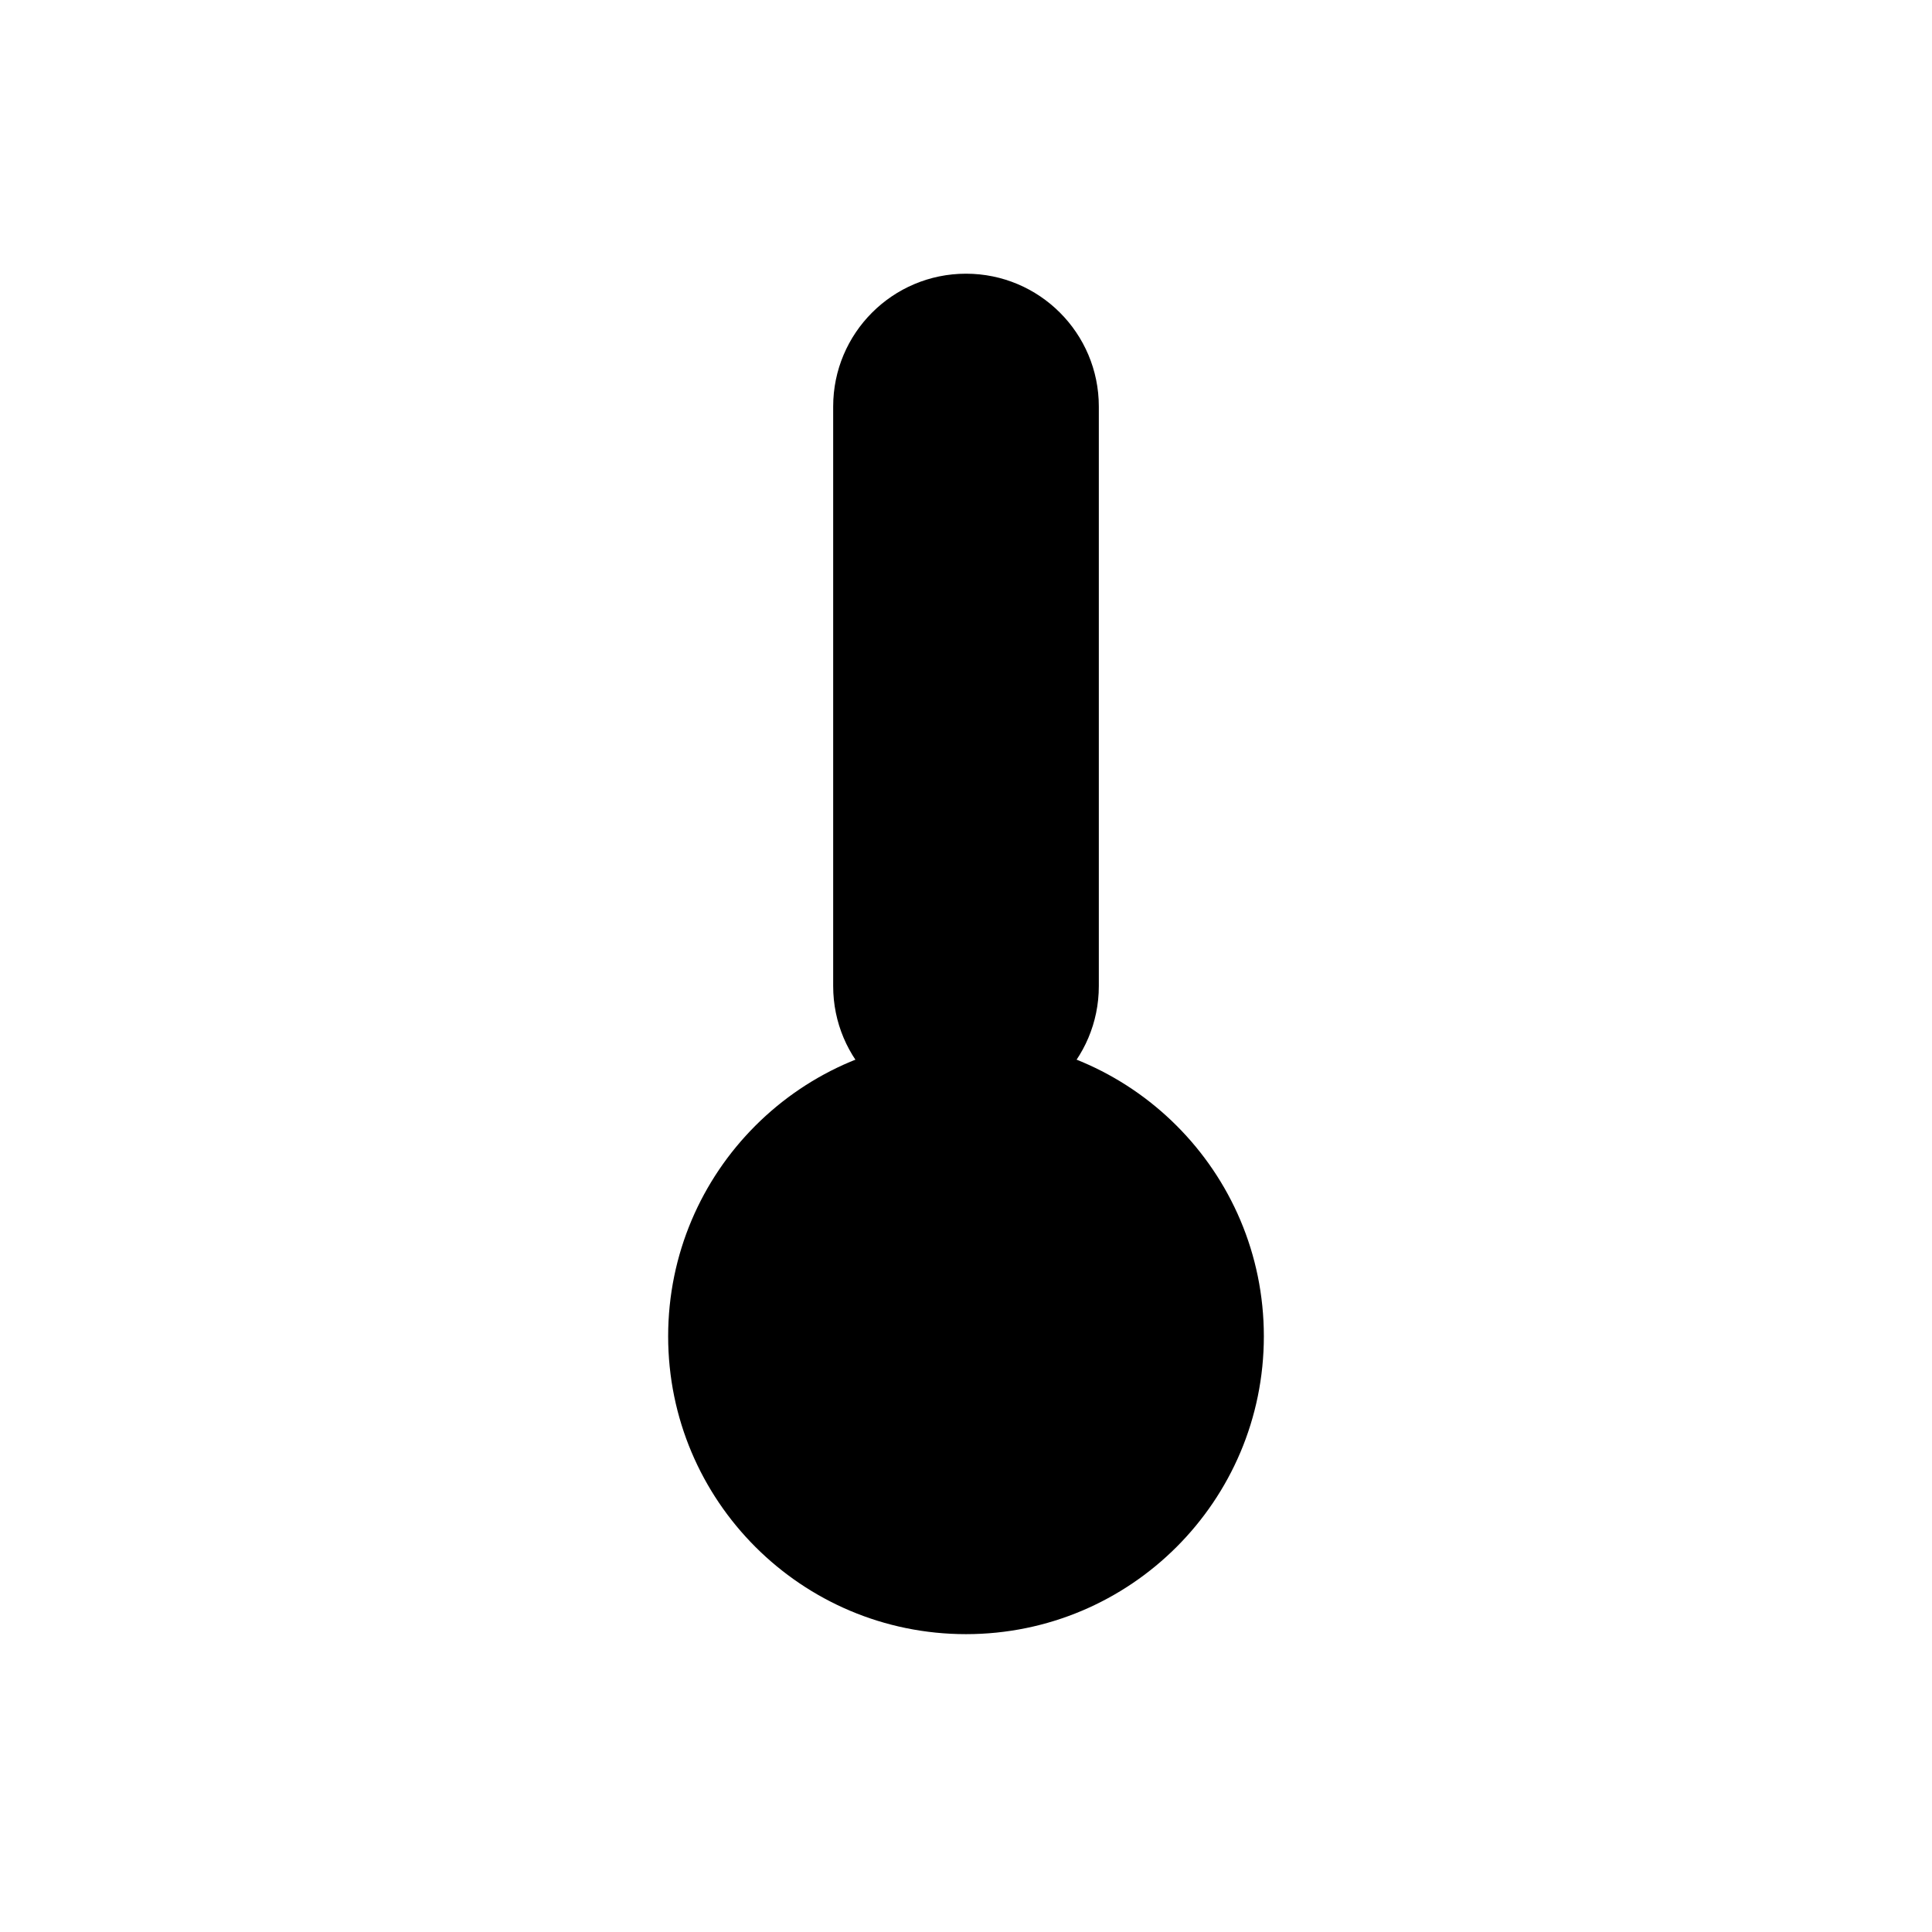
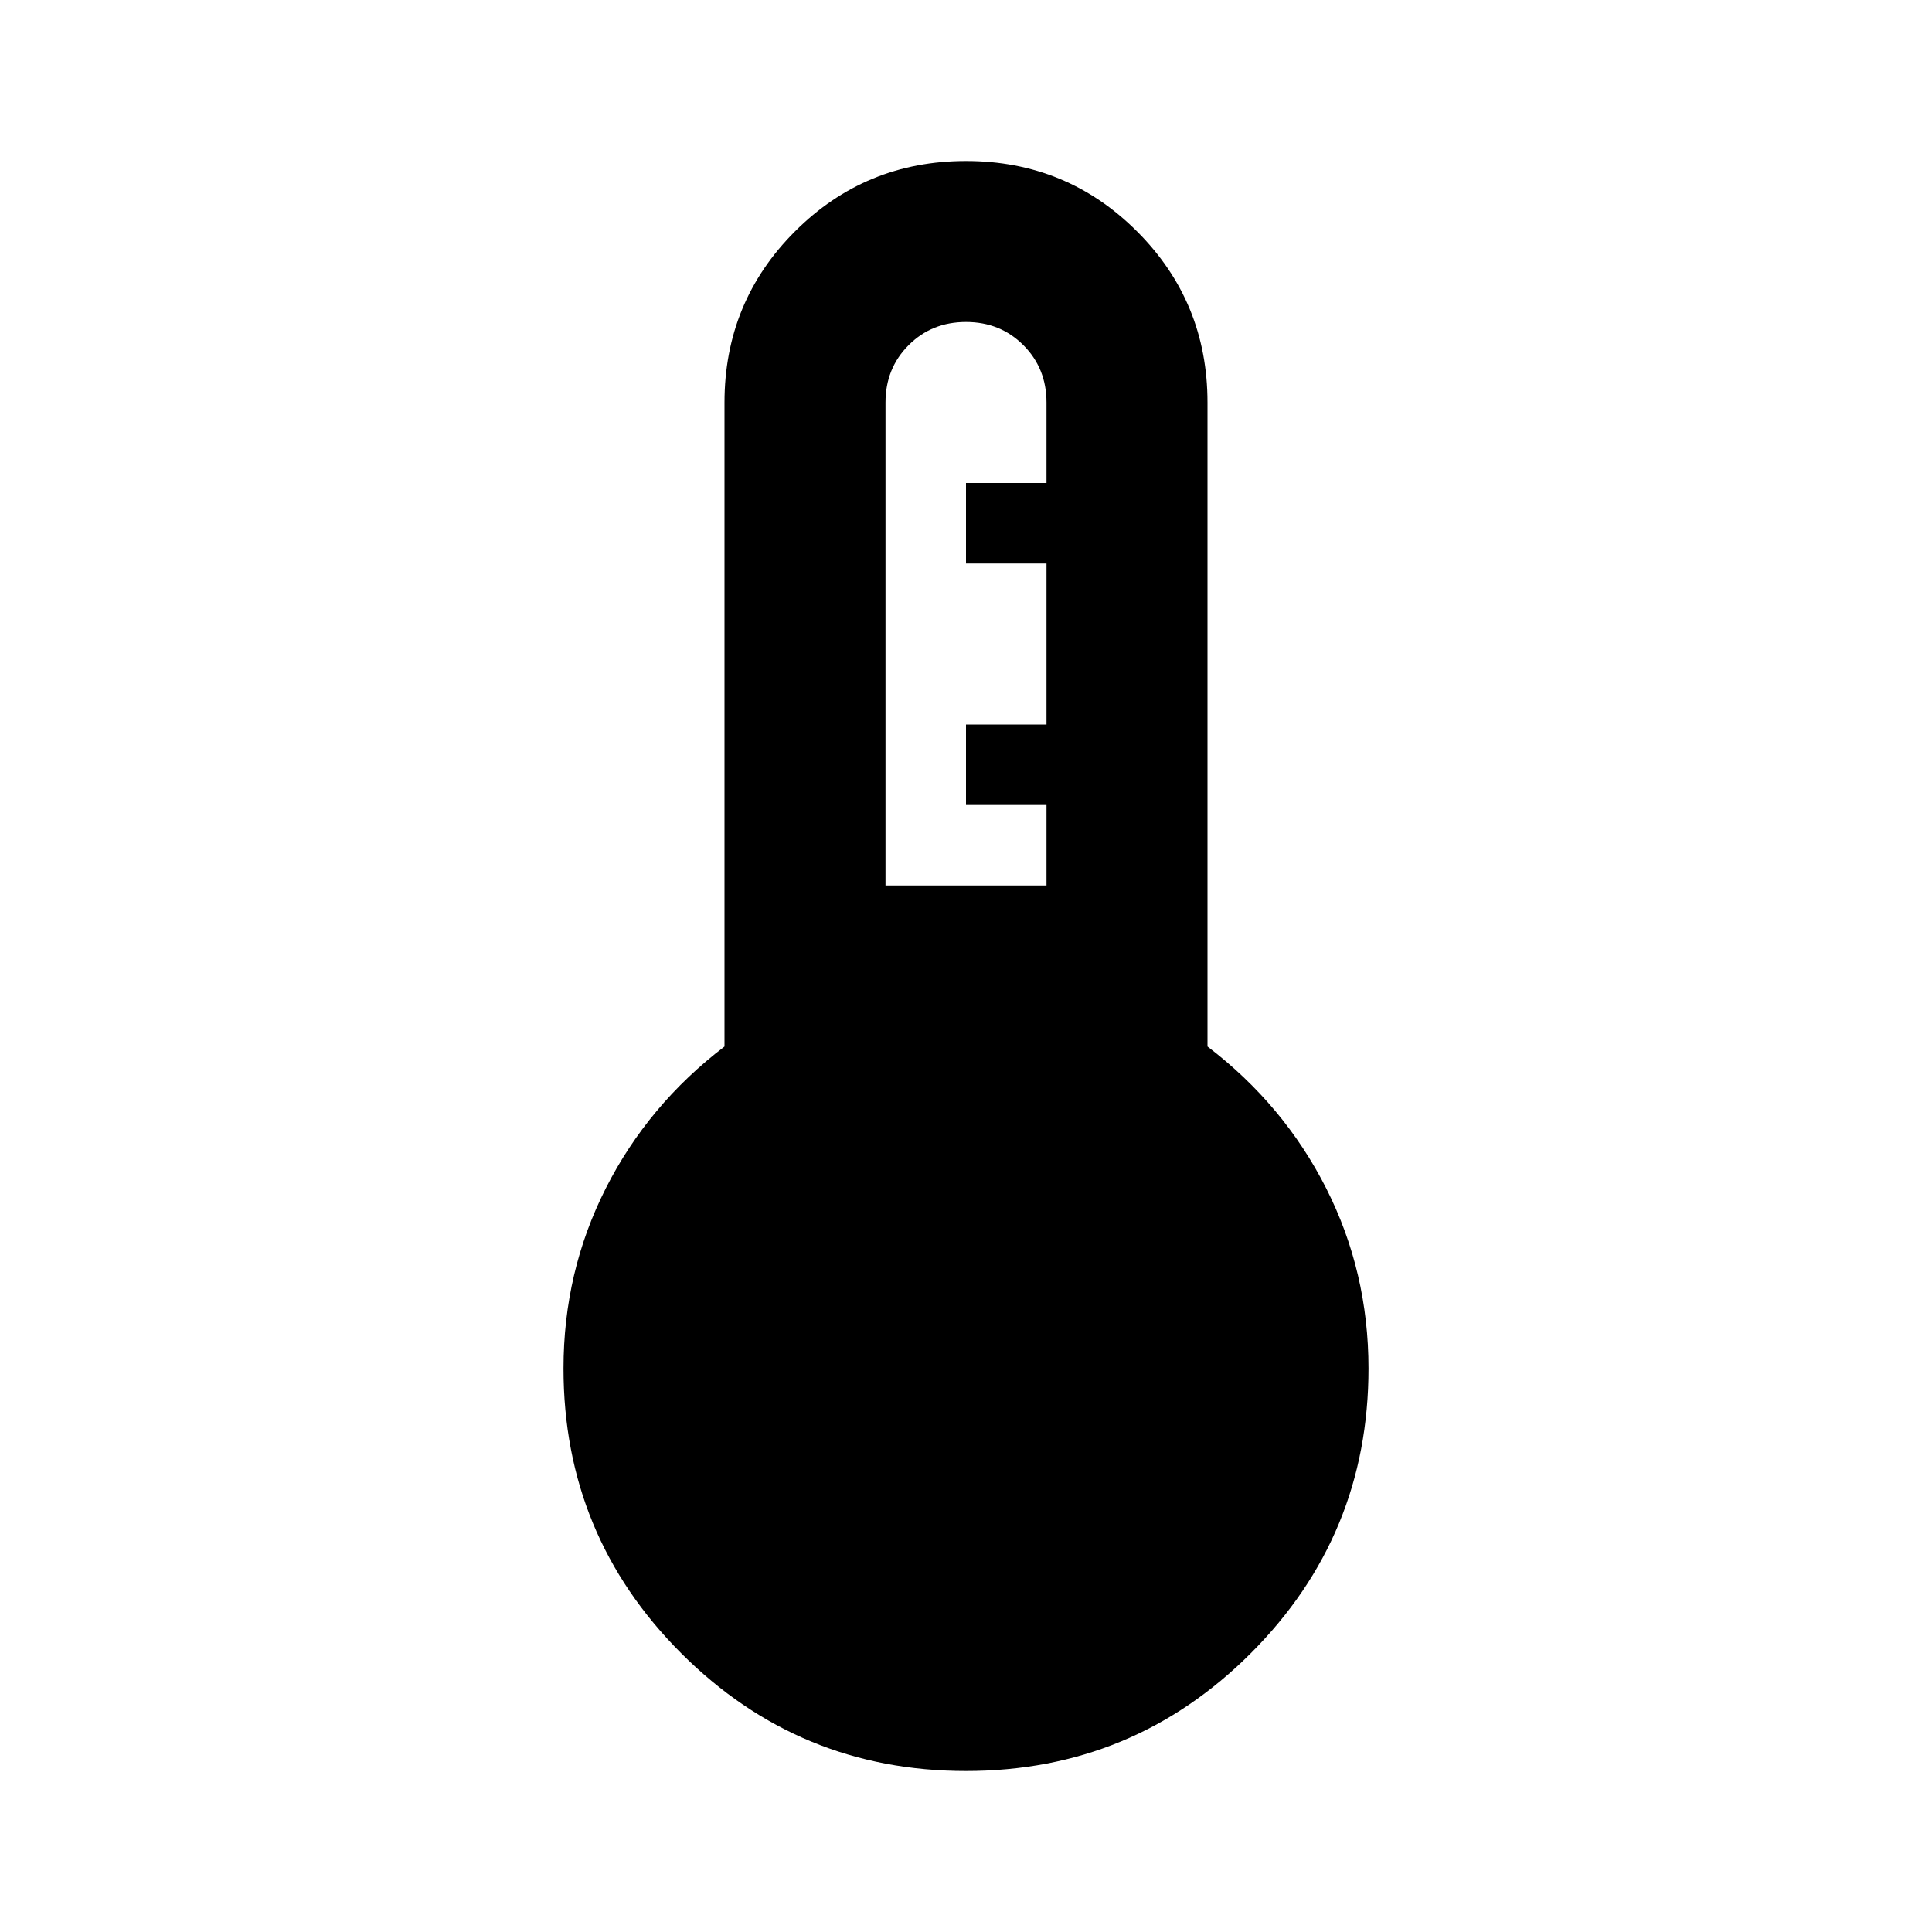
- <svg xmlns="http://www.w3.org/2000/svg" width="24" height="24" viewBox="0 0 24 24" fill="currentColor">
-   <rect x="10.35" y="3.4" width="3.3" height="10.5" rx="1.65" />
-   <circle cx="12" cy="16.6" r="3.7" />
+ <svg xmlns="http://www.w3.org/2000/svg" width="24" height="24" viewBox="0 -960 960 960" fill="currentColor">
+   <path d="M480-80q-83 0-141.5-58.5T280-280q0-48 21-89.5t59-70.5v-320q0-50 35-85t85-35q50 0 85 35t35 85v320q38 29 59 70.5t21 89.5q0 83-58.5 141.5T480-80Zm-40-440h80v-40h-40v-40h40v-80h-40v-40h40v-40q0-17-11.5-28.5T480-800q-17 0-28.5 11.5T440-760v240Z" fill="currentColor" />
</svg>
